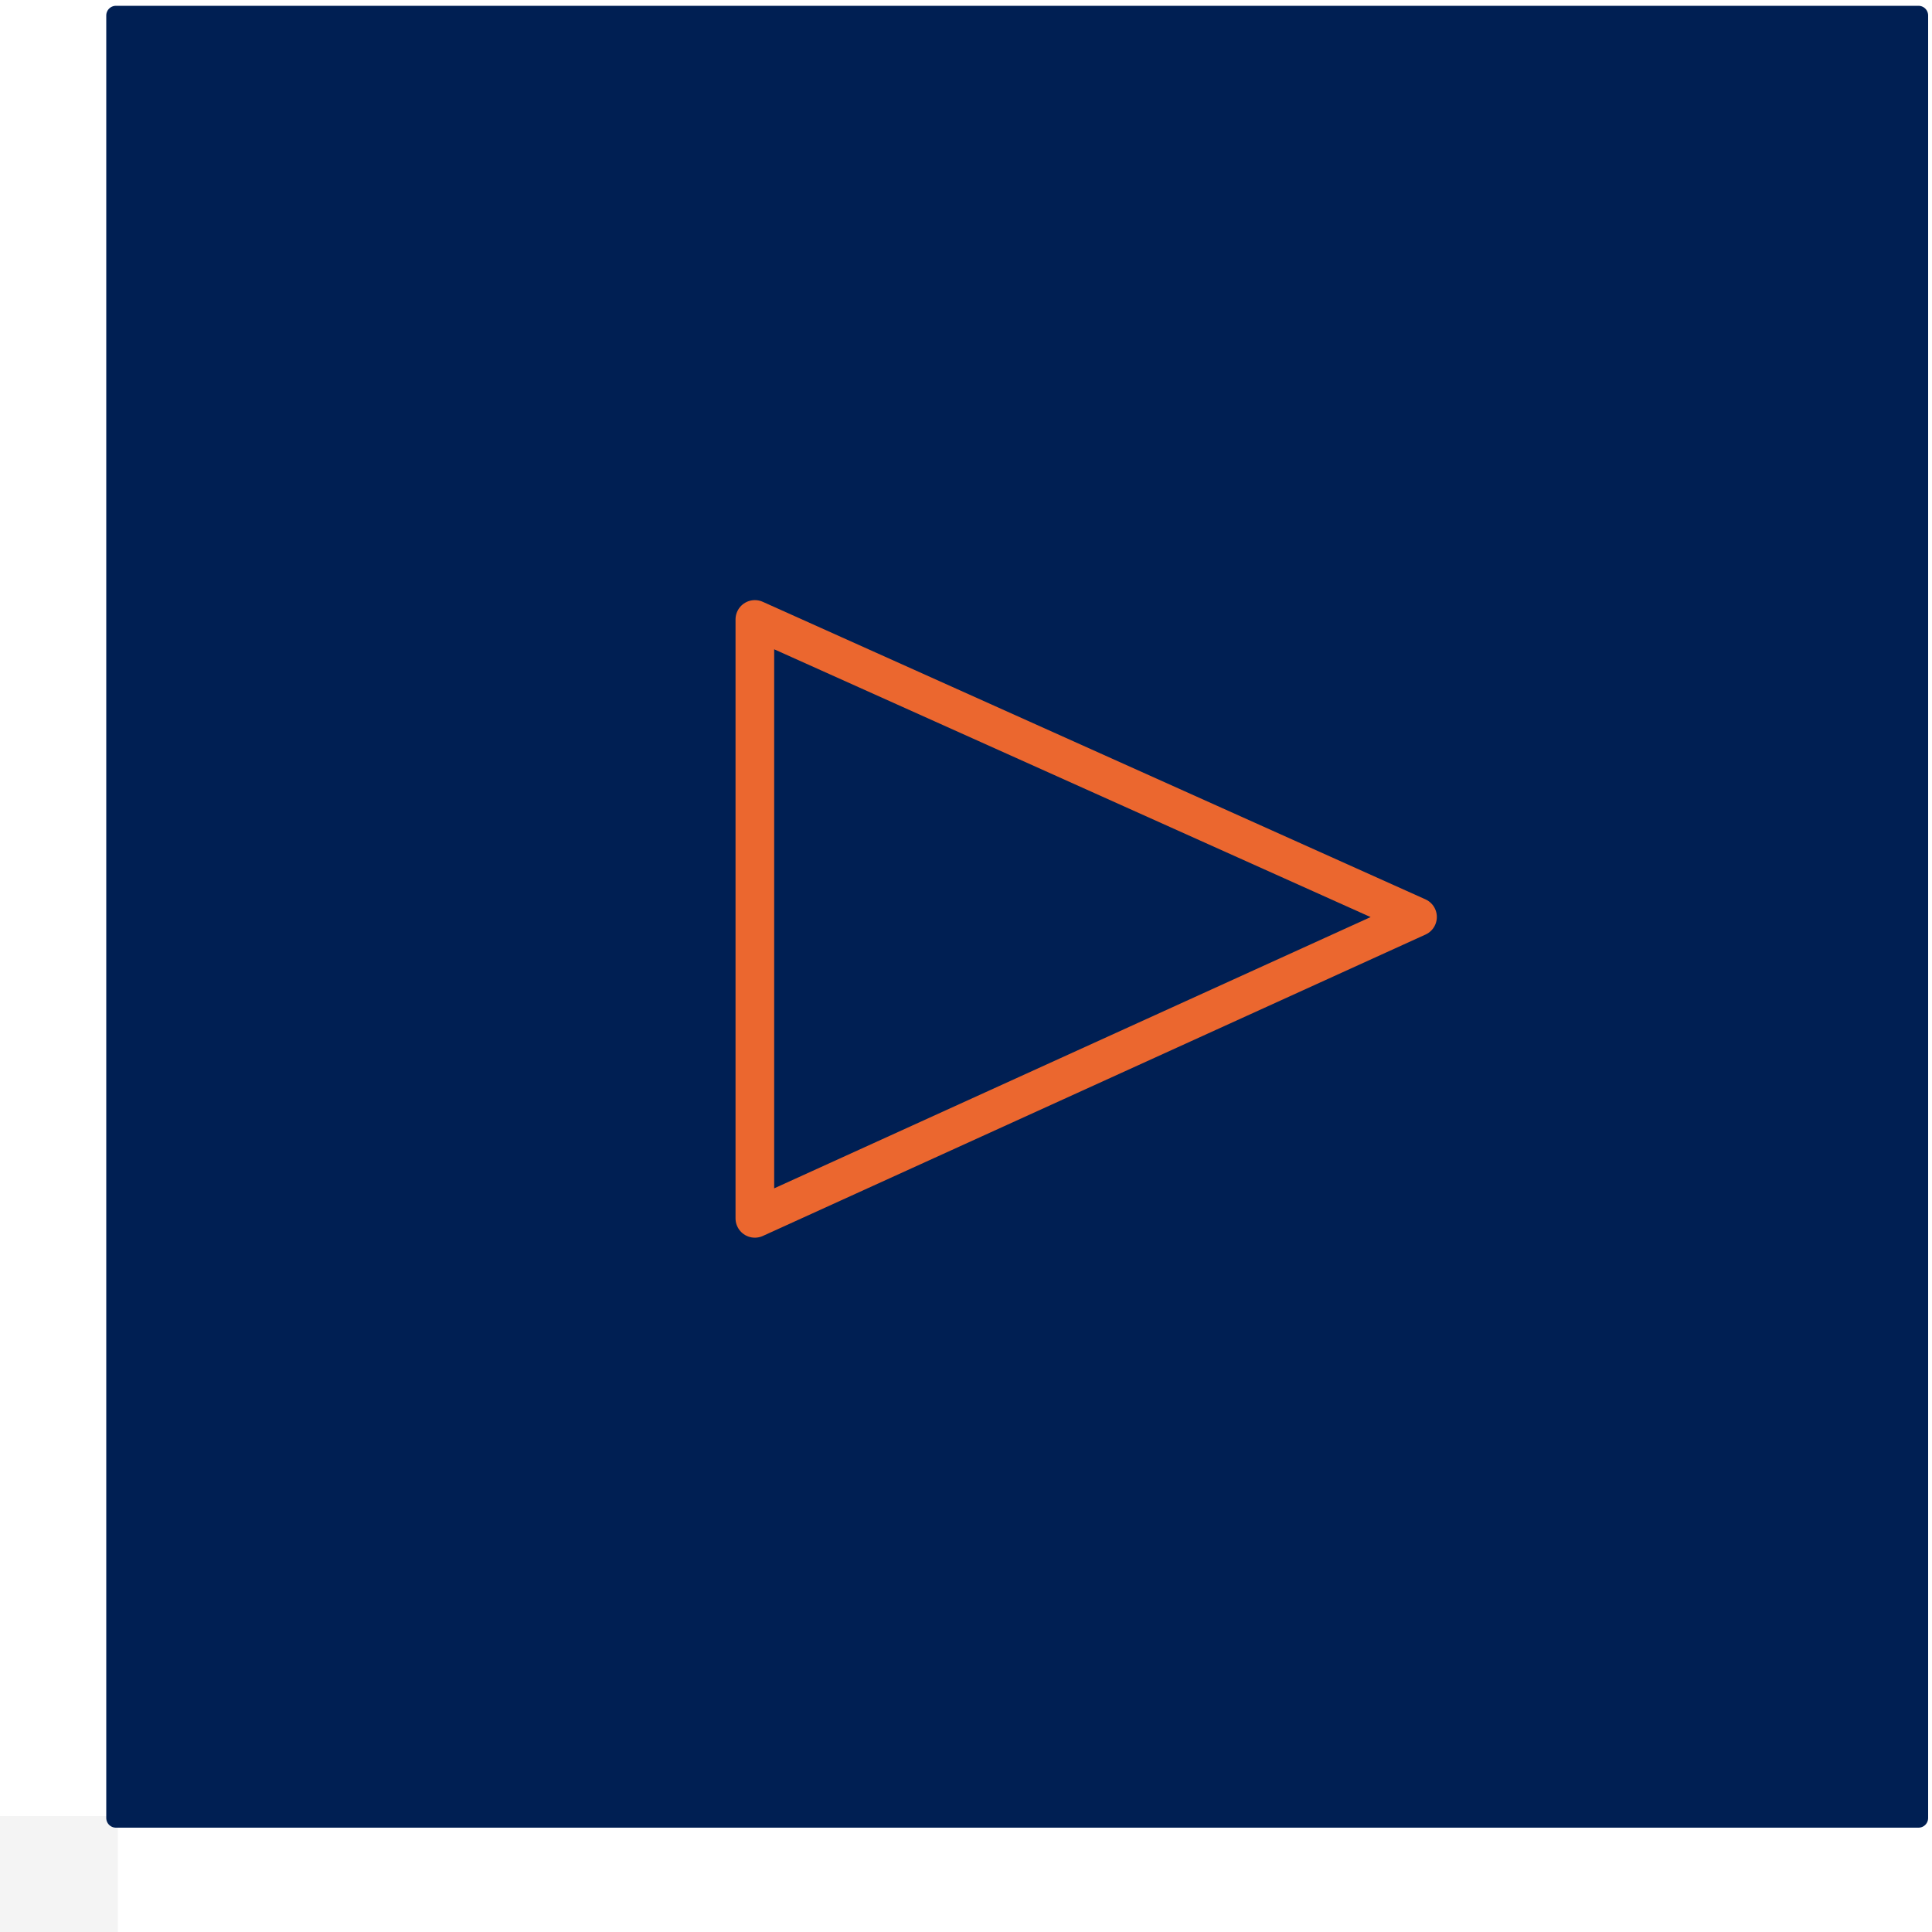
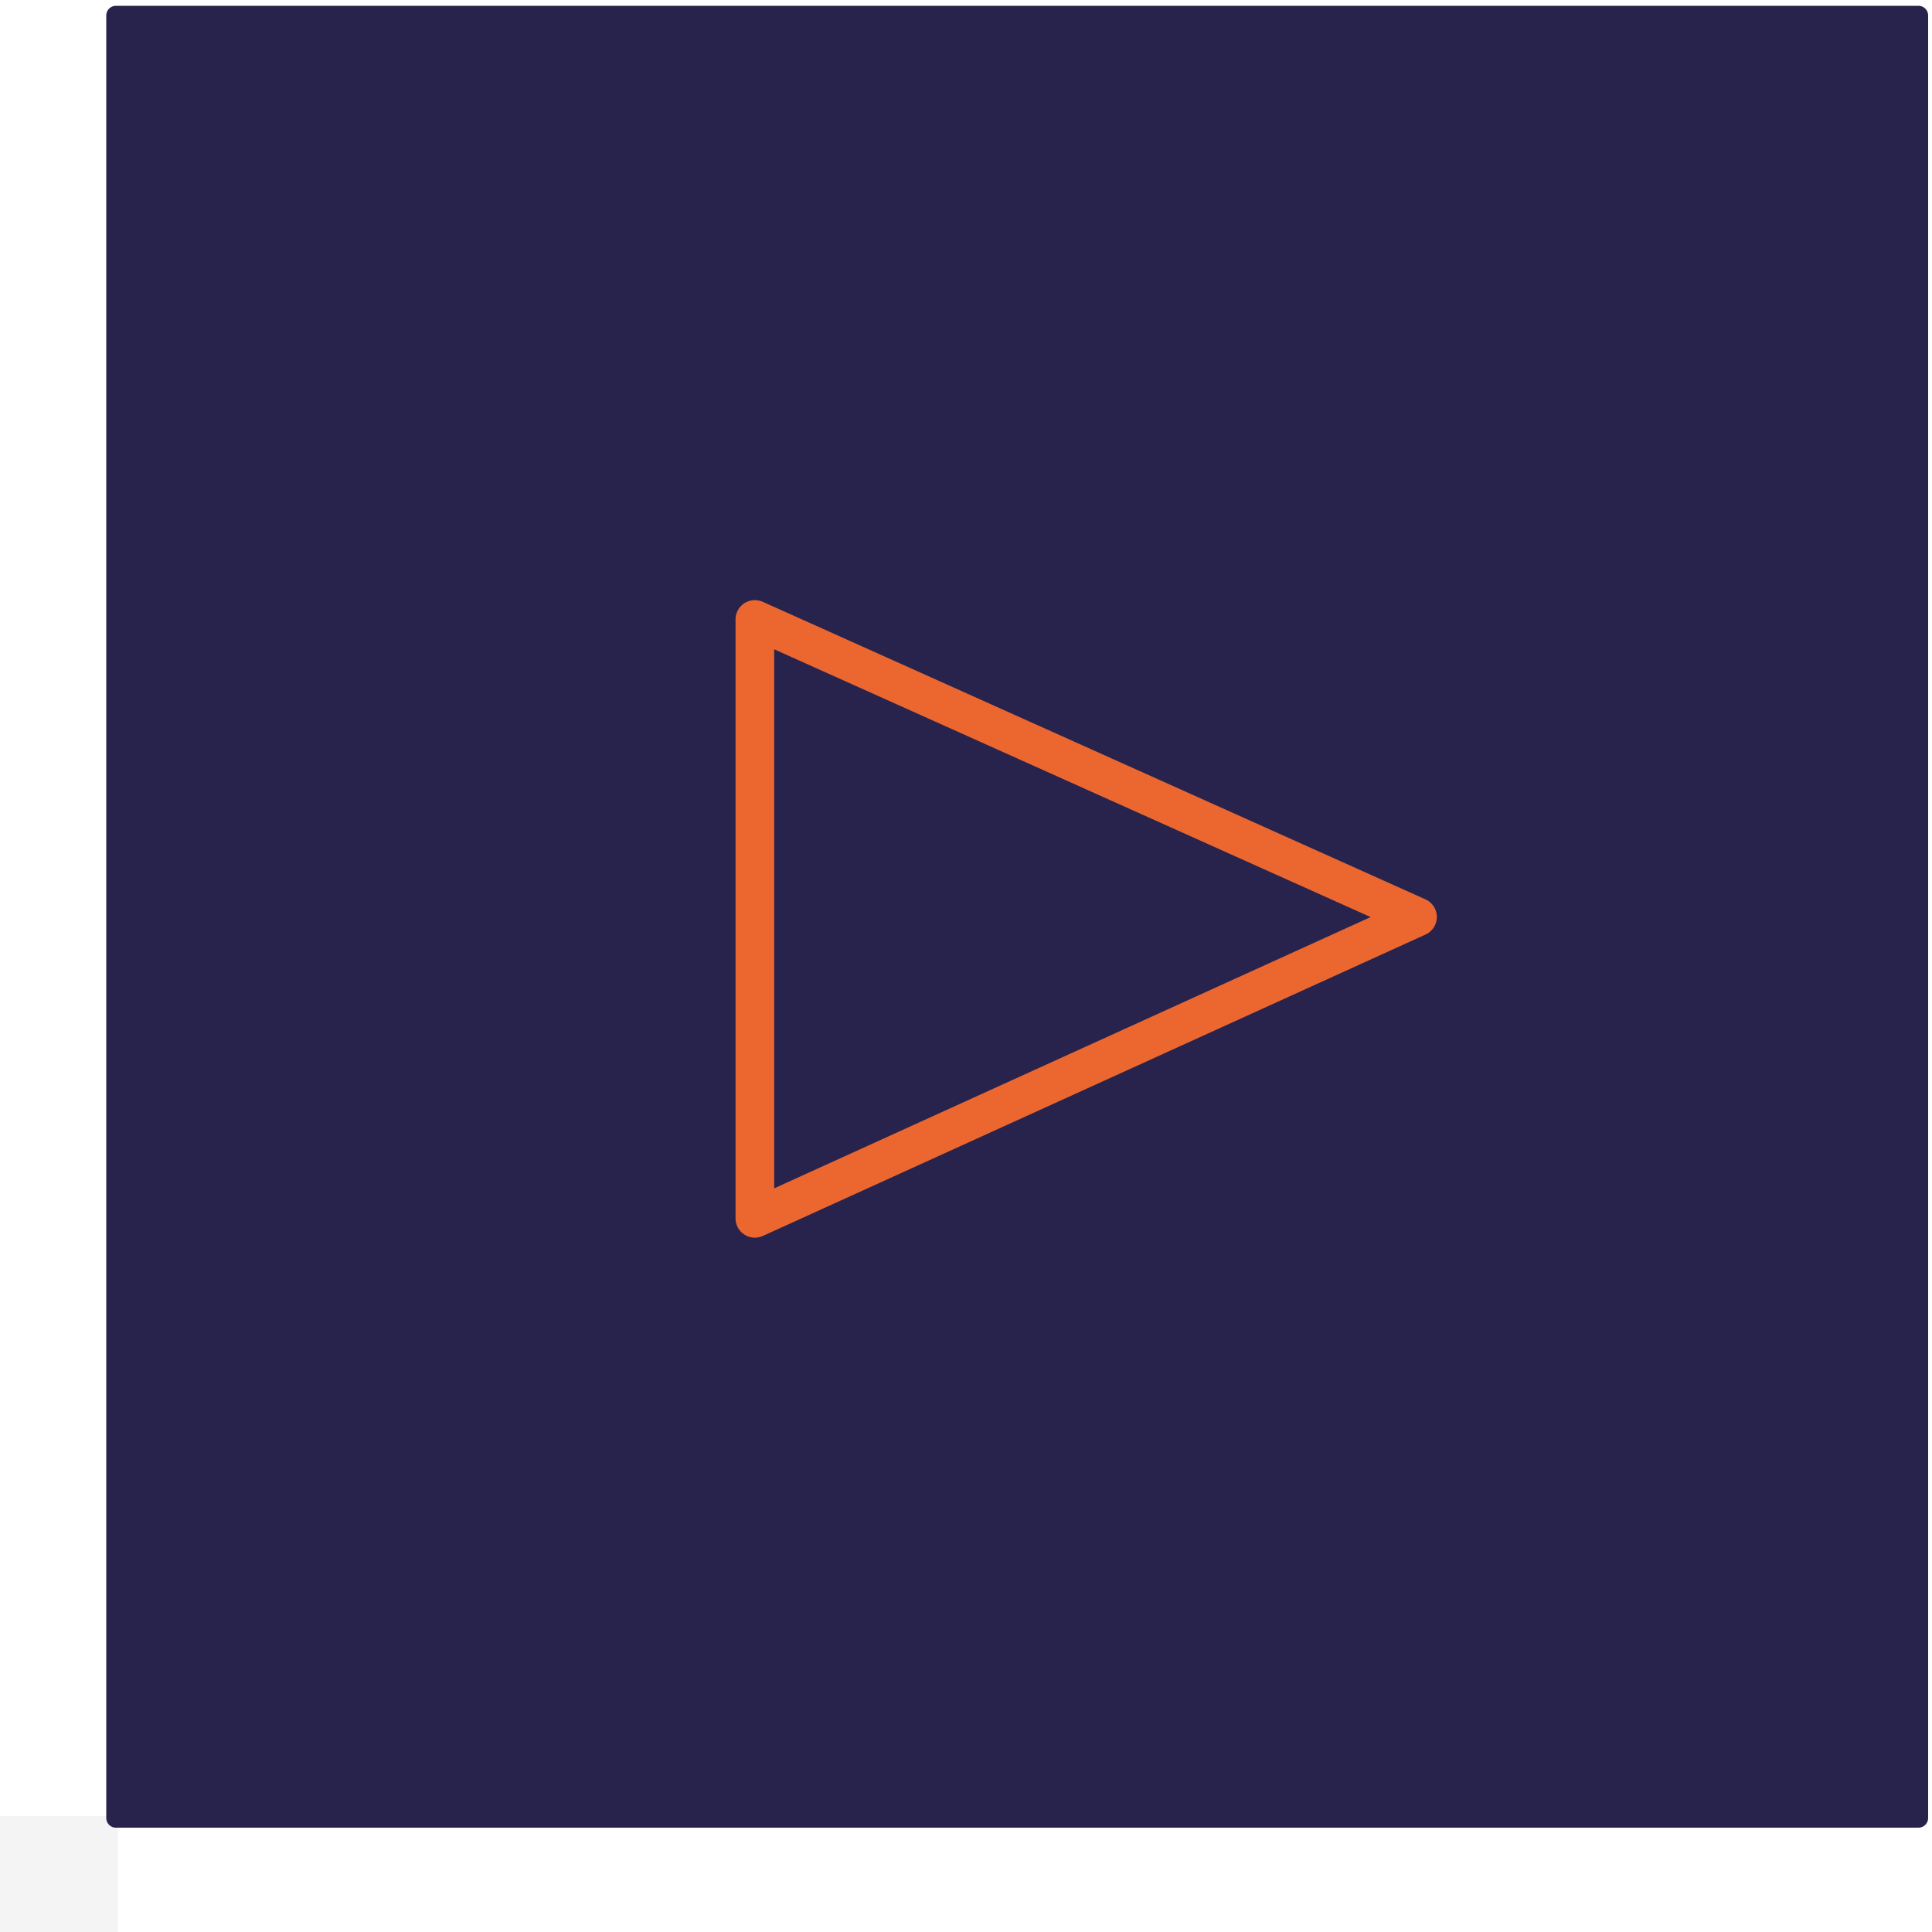
<svg xmlns="http://www.w3.org/2000/svg" version="1.1" id="Livello_1" x="0px" y="0px" viewBox="0 0 100 100" style="enable-background:new 0 0 100 100;" xml:space="preserve">
  <style type="text/css">
	.st0{fill:#F4F4F4;}
- 	.st1{fill:#001F53;stroke:#001F53;stroke-linecap:round;stroke-linejoin:round;}
+ 	.st1{fill:#27234D;stroke:#27234D;stroke-linecap:round;stroke-linejoin:round;}
	.st2{fill:none;stroke:#EB672F;stroke-width:2;stroke-linecap:round;stroke-linejoin:round;}
</style>
  <rect y="94" class="st0" width="6.1" height="6" />
  <g id="Group_195" transform="translate(-174.529 -378.438)">
    <g id="Group_182" transform="translate(175.029 378.938)">
      <rect id="Rectangle_939" x="5.5" y="0.3" class="st1" width="93.3" height="93.3" />
    </g>
    <path id="Path_660" class="st2" d="M213.6,410.5v31l34.3-15.6L213.6,410.5z" />
  </g>
</svg>
